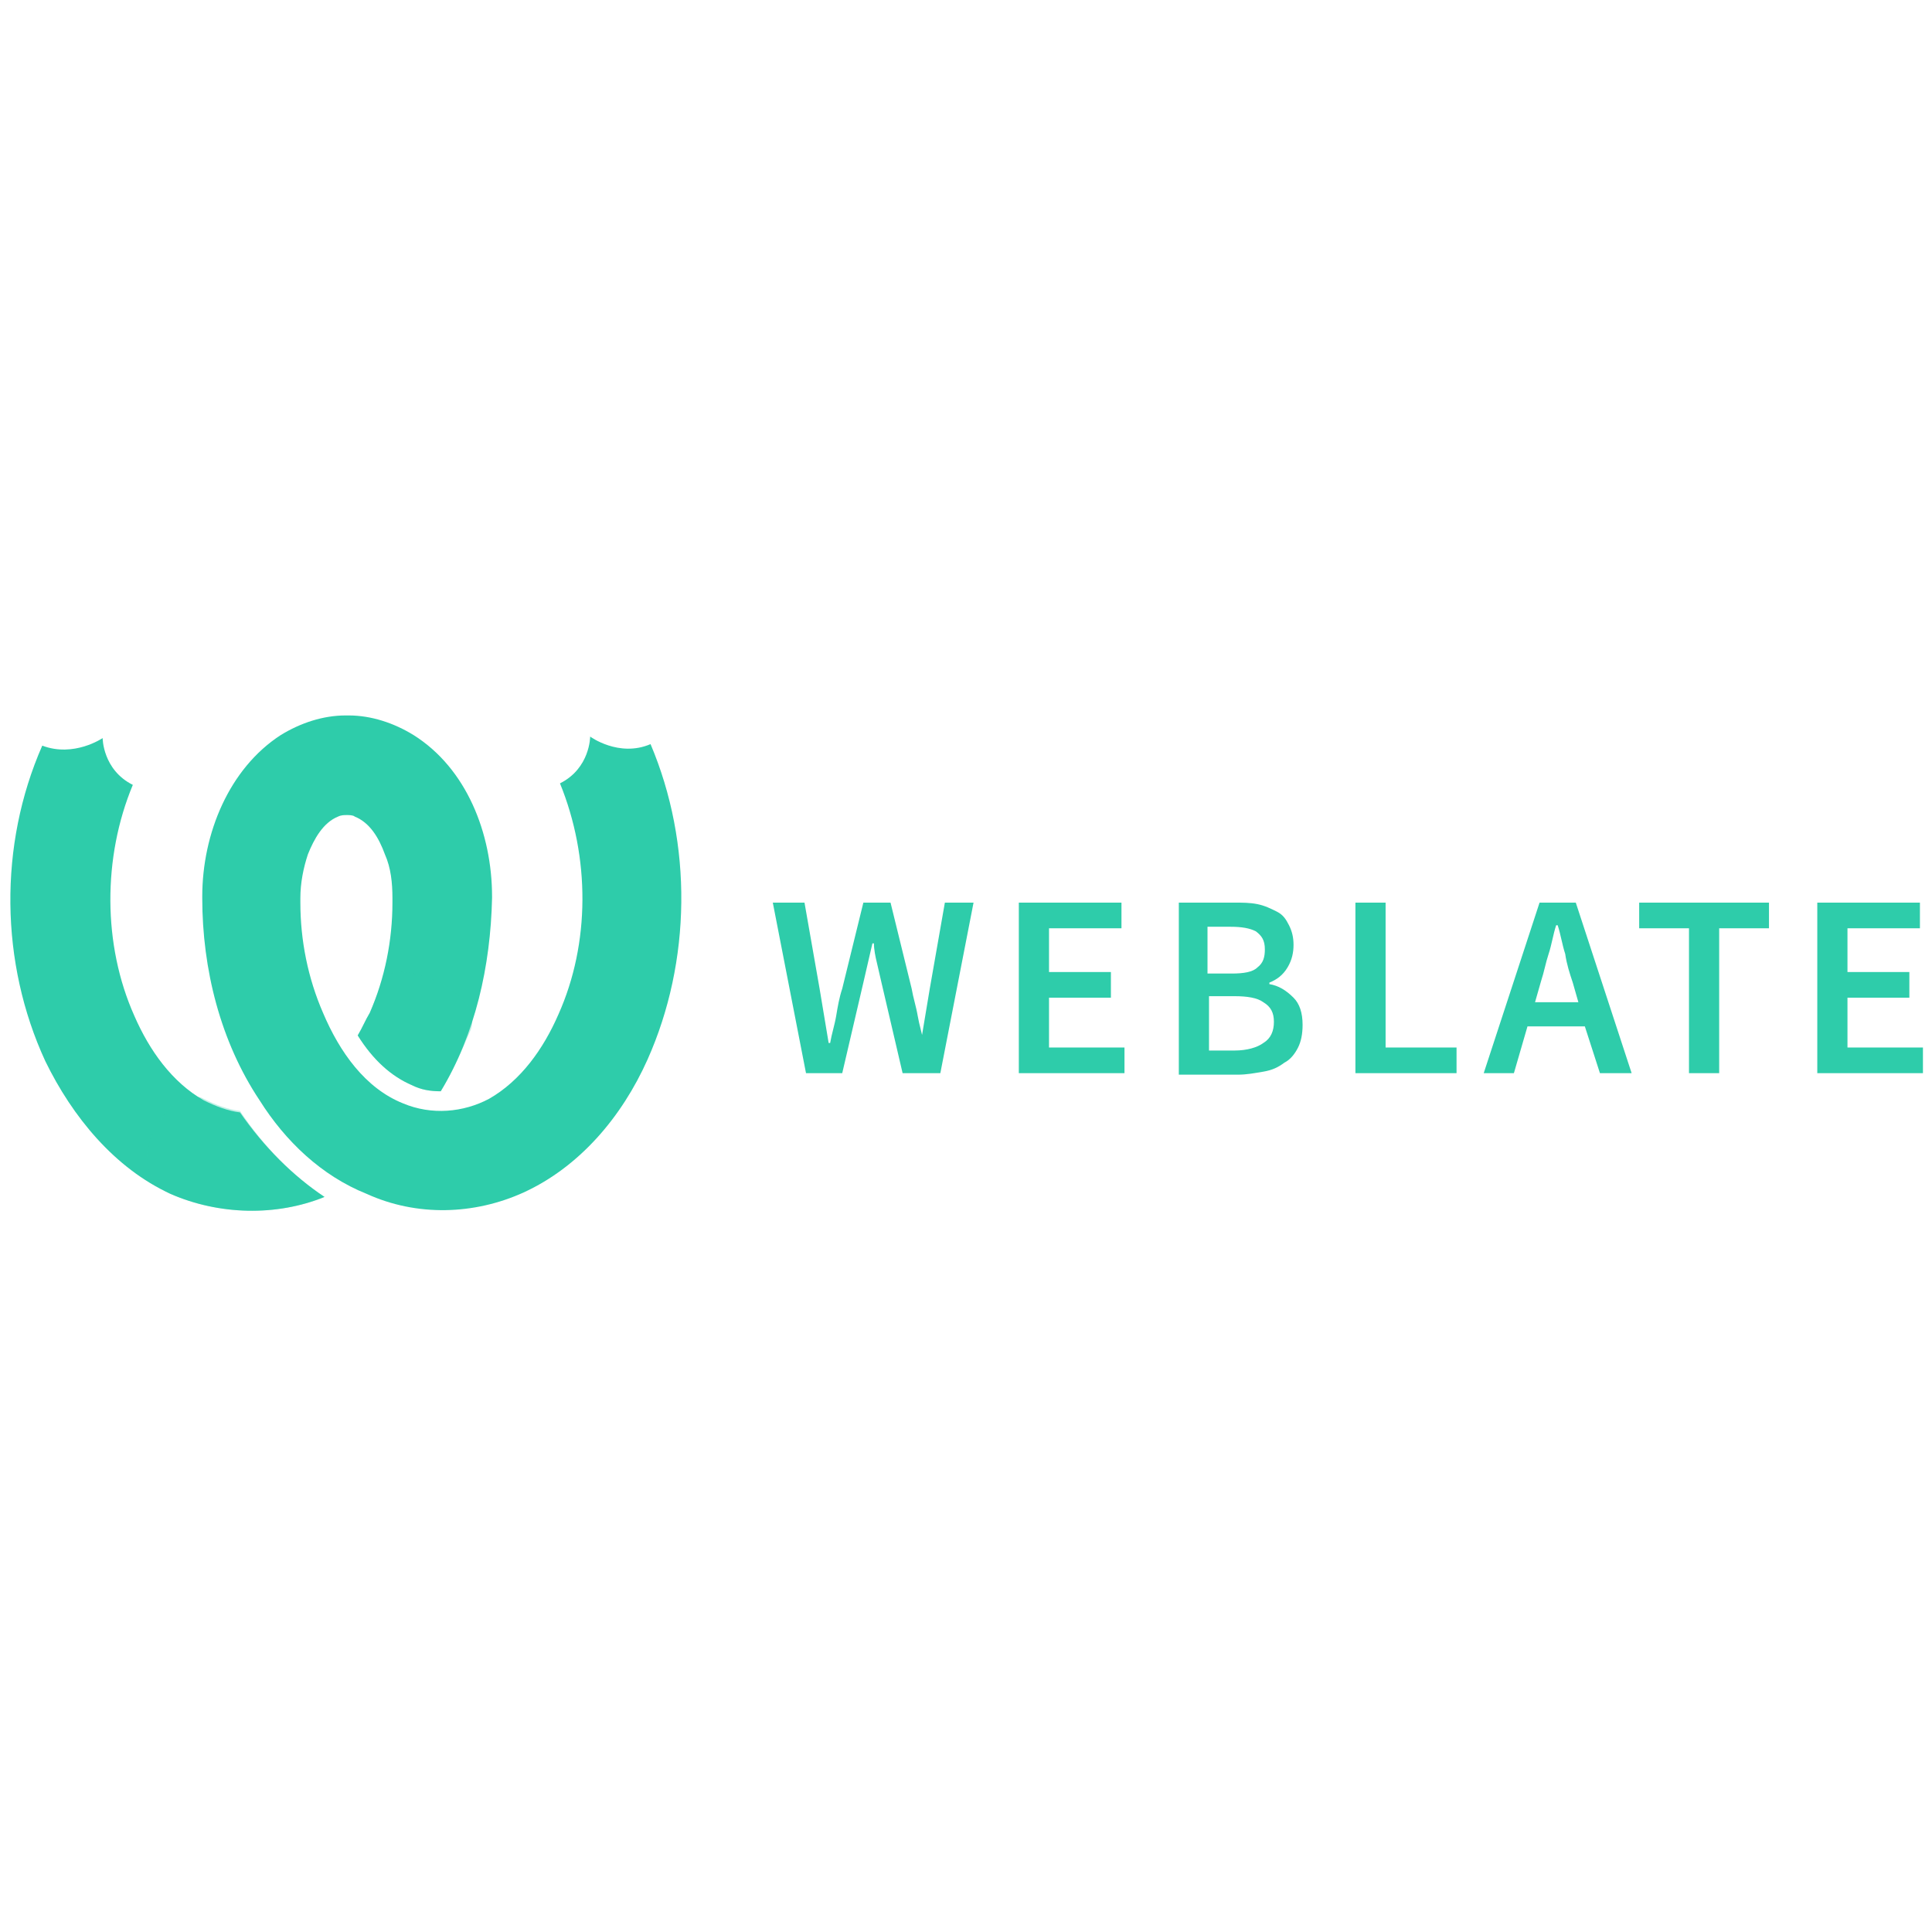
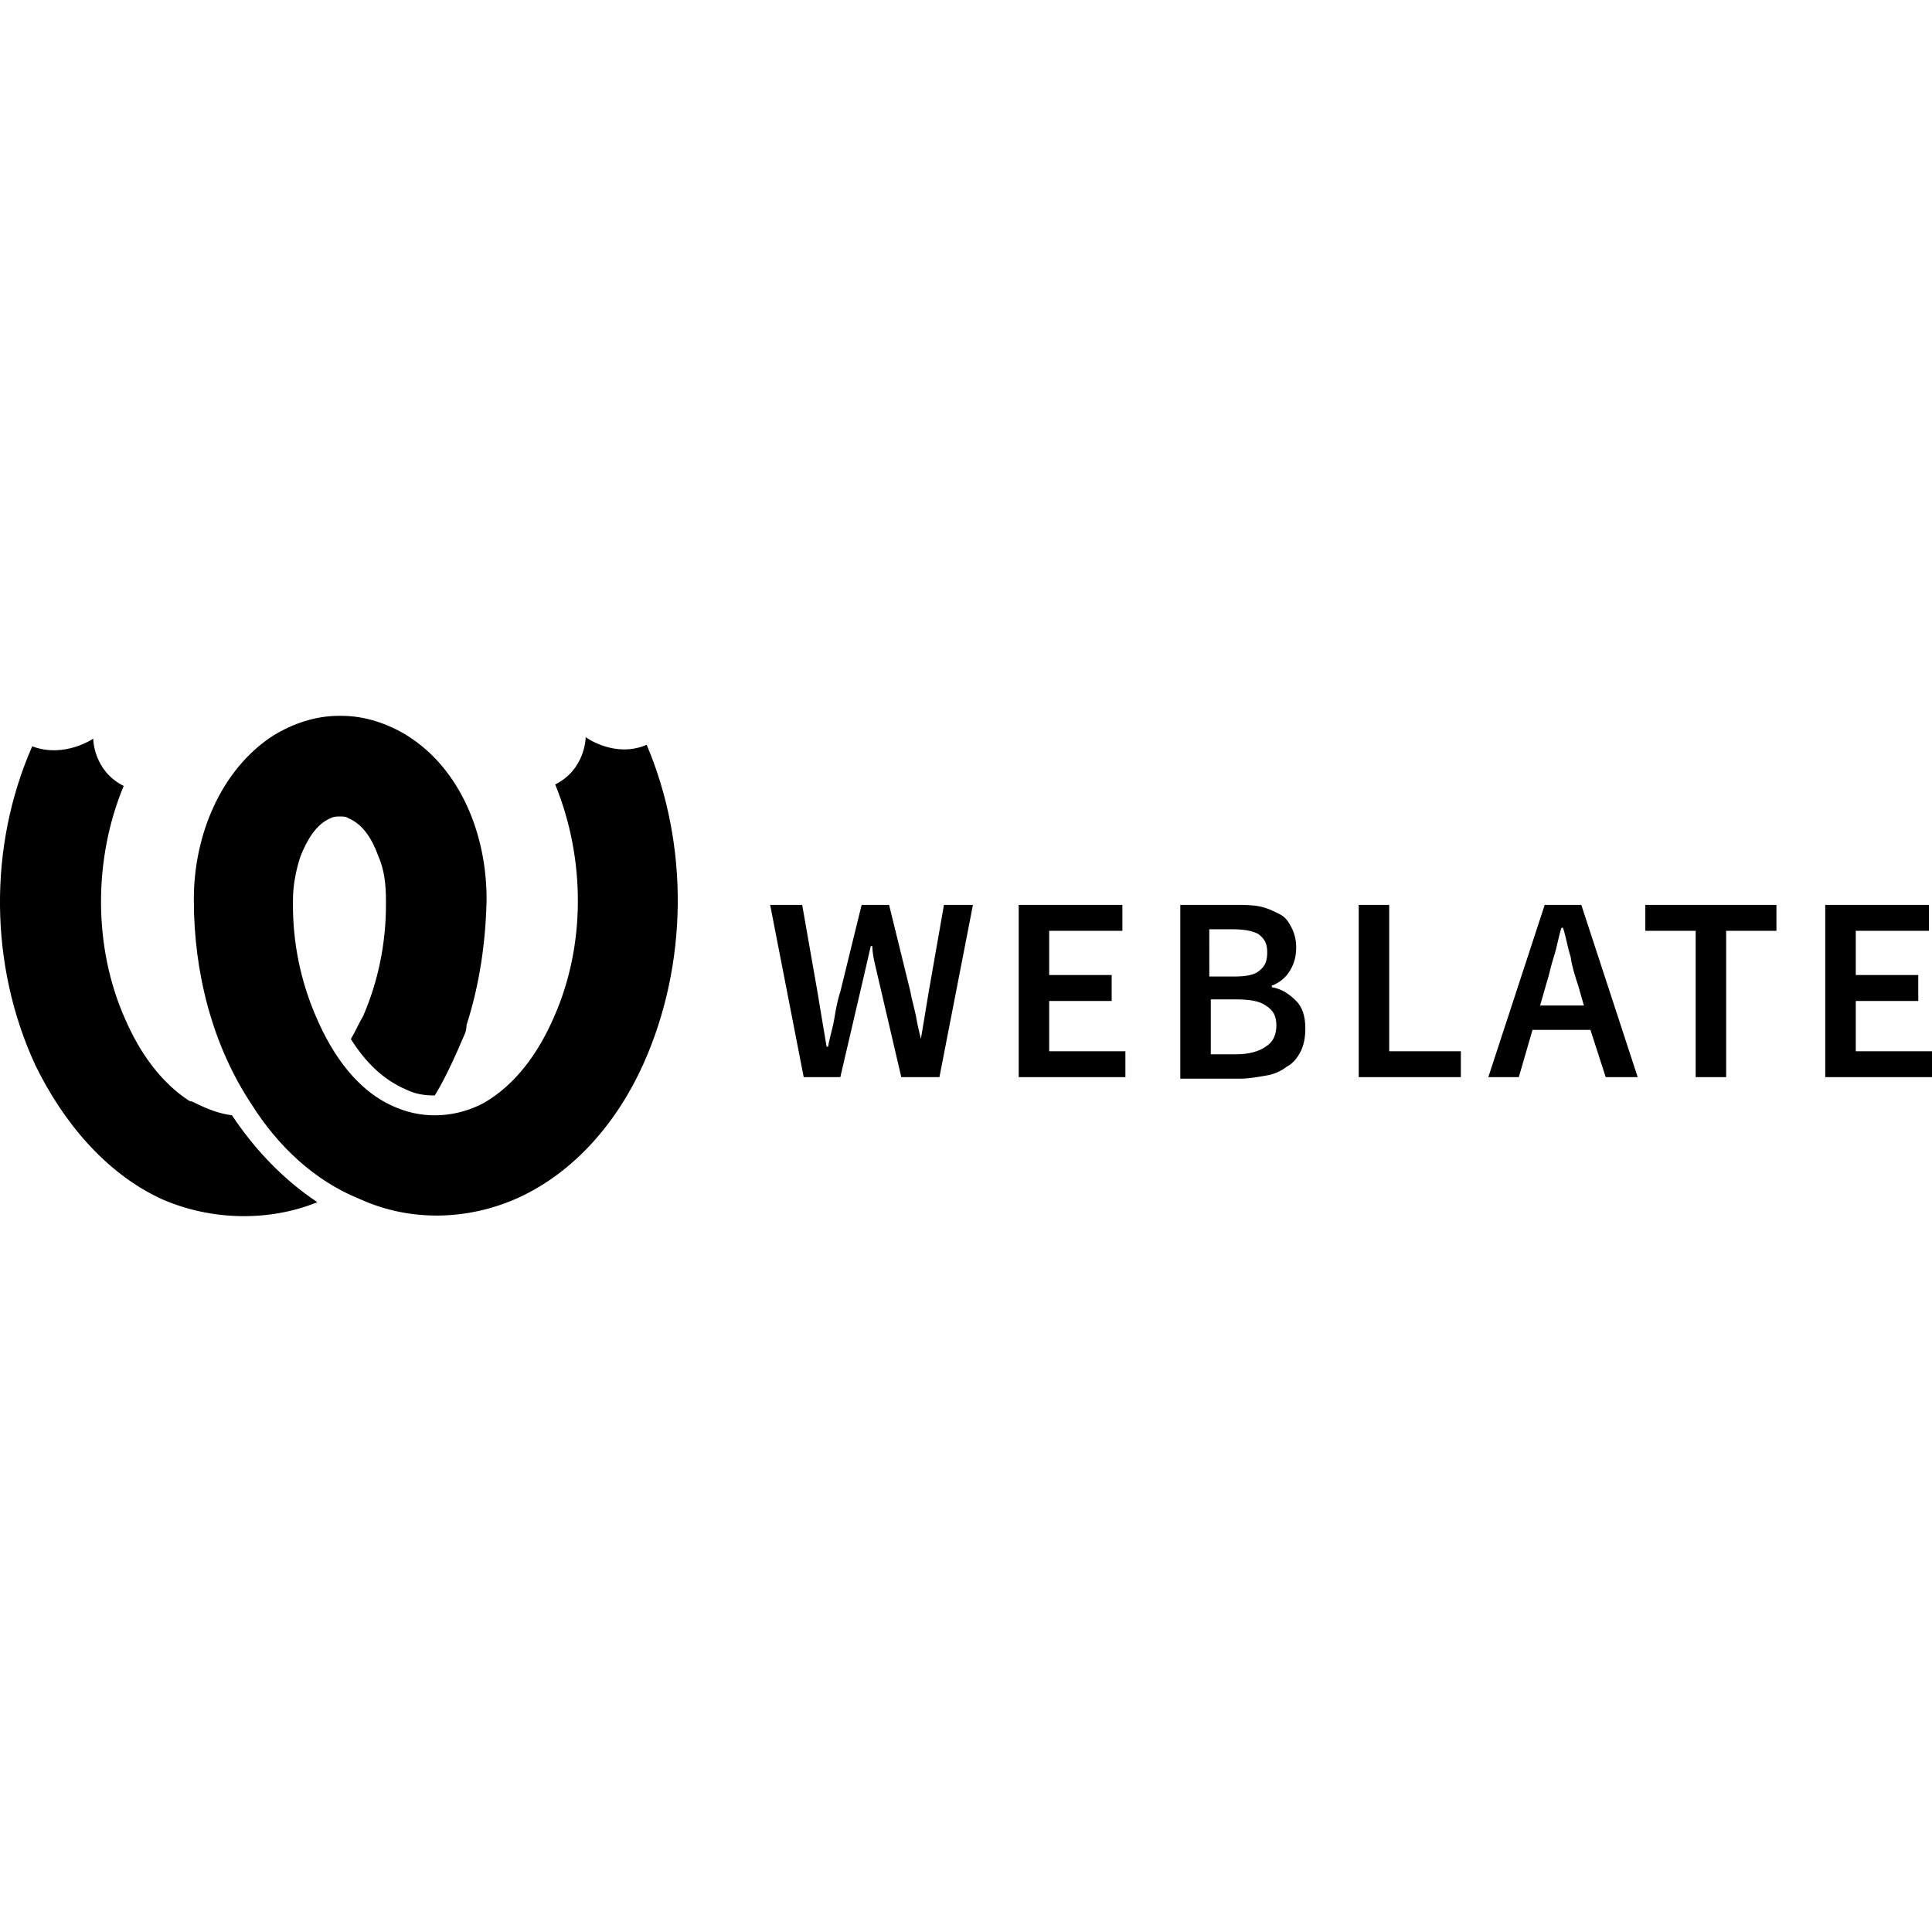
<svg xmlns="http://www.w3.org/2000/svg" viewBox="0 0 128 128">
-   <path fill="#2eccaa" d="M29.2 72.3c-.7 0-1.3-.1-1.9-.4-1.4-.6-2.6-1.7-3.6-3.3.3-.5.5-1 .8-1.5 1-2.3 1.5-4.8 1.5-7.3v-.3c0-1-.1-2-.5-2.9-.4-1.1-1-2.1-2-2.5-.1-.1-.4-.1-.5-.1-1.2-2.3-1.3-4.5 0-6.6h.1c1.5 0 3 .5 4.3 1.3 3.5 2.2 5.2 6.5 5.2 10.7v.1c-.1 4.5-1.1 9-3.4 12.8zm-7.7 7c-3.2 1.3-7 1.2-10.2-.2C7.6 77.4 4.8 74 3 70.3 0 63.8-.1 56 2.8 49.4c2.1.8 4-.5 4-.5s0 2.1 2 3.1c-2 4.8-2 10.6.1 15.3 1 2.3 2.5 4.4 4.6 5.6.8.4 1.6.7 2.4.8 1.6 2.3 3.5 4.2 5.6 5.6z" />
-   <path fill="#2eccaa" d="M29.2 72.3c-.7 0-1.3-.1-1.9-.4-1.4-.6-2.6-1.7-3.6-3.3.3-.5.5-1 .8-1.5.3-.7.6-1.4.8-2.1.5-1.7 6.8.5 5.9 3.2-.6 1.4-1.2 2.8-2 4.1zm-7.7 7c-3.2 1.3-7 1.2-10.2-.2-3.7-1.7.1-7.5 2.2-6.3.8.4 1.6.7 2.4.8 1.6 2.4 3.5 4.3 5.6 5.7z" opacity=".3" fill-rule="evenodd" clip-rule="evenodd" />
-   <path fill="#2eccaa" d="M13.4 59.5v-.1c0-4.2 1.8-8.5 5.2-10.7 1.3-.8 2.8-1.3 4.3-1.3h.1V54c-.2 0-.4 0-.6.1-1 .4-1.6 1.5-2 2.5-.3.9-.5 1.9-.5 2.9v.3c0 2.5.5 5 1.5 7.3 1.1 2.6 2.8 5 5.3 6 1.9.8 4 .6 5.7-.3 2.1-1.2 3.6-3.3 4.6-5.6 2.1-4.7 2.1-10.4.1-15.3 2-1 2-3.1 2-3.1s1.9 1.4 4 .5c2.8 6.6 2.7 14.4-.2 20.9-1.7 3.8-4.5 7.1-8.2 8.8-3.3 1.5-7.1 1.6-10.4.1-3-1.2-5.4-3.5-7.1-6.2-2.6-3.9-3.8-8.7-3.8-13.4zM51.2 59.8h2.1l1 5.7.3 1.8.3 1.8h.1c.1-.6.3-1.2.4-1.8.1-.6.2-1.2.4-1.8l1.4-5.7H59l1.4 5.7c.1.6.3 1.2.4 1.8s.3 1.2.4 1.8H61l.3-1.8.3-1.8 1-5.7h1.9l-2.2 11.3h-2.5l-1.4-6c-.1-.4-.2-.9-.3-1.3-.1-.4-.2-.9-.2-1.3h-.1c-.1.4-.2.9-.3 1.3-.1.4-.2.9-.3 1.3l-1.4 6h-2.4l-2.2-11.3zm16.3 0h6.8v1.7h-4.8v2.9h4.1v1.7h-4.1v3.3h5v1.7h-7V59.8zm10.6 0h3.6c.6 0 1.1 0 1.6.1s.9.3 1.3.5.6.5.8.9c.2.4.3.8.3 1.3s-.1 1-.4 1.5c-.3.5-.7.8-1.2 1v.1c.6.1 1.1.4 1.6.9.4.4.6 1 .6 1.8 0 .6-.1 1.1-.3 1.5-.2.4-.5.8-.9 1-.4.3-.8.5-1.4.6s-1.1.2-1.7.2h-3.9V59.8zm3.5 4.7c.8 0 1.4-.1 1.7-.4.4-.3.5-.7.5-1.2 0-.6-.2-.9-.6-1.2-.4-.2-.9-.3-1.7-.3H80v3.1h1.6zm.2 5.1c.8 0 1.5-.2 1.9-.5.5-.3.7-.8.7-1.4 0-.6-.2-1-.7-1.3-.4-.3-1.1-.4-1.9-.4h-1.7v3.6h1.7zm8-9.8h2v9.6h4.7v1.7h-6.7V59.8zM105 68h-3.8l-.9 3.1h-2l3.7-11.3h2.4l3.7 11.3H106l-1-3.1zm-.4-1.5l-.4-1.4c-.2-.6-.4-1.2-.5-1.9-.2-.6-.3-1.3-.5-1.9h-.1c-.2.6-.3 1.3-.5 1.9-.2.6-.3 1.2-.5 1.8l-.4 1.4h2.9zm7.3-5h-3.3v-1.7h8.6v1.7h-3.3v9.6h-2v-9.6zm8.5-1.7h6.8v1.7h-4.8v2.9h4.1v1.7h-4.1v3.3h5v1.7h-7V59.8z" />
+   <path d="M22.44 47.426c-1.516 0-3.032.504-4.345 1.312-3.435 2.222-5.252 6.567-5.252 10.81v.1c0 4.748 1.211 9.597 3.837 13.537 1.718 2.727 4.144 5.05 7.174 6.262 3.333 1.515 7.17 1.414 10.504-.1 3.738-1.718 6.567-5.052 8.284-8.891 2.93-6.566 3.03-14.444.202-21.11-2.122.909-4.041-.506-4.041-.506s0 2.121-2.02 3.131c2.02 4.95 2.02 10.707-.1 15.455-1.011 2.323-2.526 4.446-4.647 5.658-1.717.91-3.84 1.11-5.76.302-2.525-1.01-4.24-3.435-5.352-6.061a18.526 18.526 0 0 1-1.515-7.373v-.304c0-1.01.202-2.02.505-2.93.404-1.01 1.01-2.121 2.02-2.525.202-.101.404-.1.606-.1.101 0 .404-.001.505.1 1.01.404 1.616 1.414 2.02 2.525.404.91.505 1.92.505 2.93v.304c0 2.525-.505 5.05-1.515 7.373a11.04 11.04 0 0 0-.404.757c-.127.253-.253.506-.405.758 1.01 1.616 2.224 2.728 3.638 3.334a3.634 3.634 0 0 0 .922.316c.315.063.643.089.996.089a17.342 17.342 0 0 0 .722-1.304c.062-.12.122-.242.182-.363.398-.813.76-1.643 1.116-2.476.06-.178.086-.351.087-.523.854-2.644 1.266-5.454 1.328-8.265v-.1c0-4.243-1.716-8.588-5.252-10.81-1.313-.808-2.83-1.312-4.344-1.312h-.101zM6.175 48.94s-1.919 1.313-4.04.505c-2.93 6.667-2.83 14.547.201 21.113 1.818 3.737 4.647 7.17 8.385 8.888 3.233 1.414 7.07 1.516 10.303.203a18.501 18.501 0 0 1-.785-.555c-1.811-1.347-3.457-3.083-4.872-5.204-.808-.101-1.616-.403-2.424-.807a1.231 1.231 0 0 0-.399-.144c-1.914-1.24-3.302-3.237-4.248-5.412-2.121-4.748-2.12-10.607-.1-15.456-2.02-1.01-2.02-3.131-2.02-3.131Zm44.85 11.011 2.223 11.413h2.425l1.412-6.06c.101-.404.203-.908.304-1.312.101-.404.203-.91.304-1.314h.1c0 .404.1.91.202 1.314.1.404.203.908.304 1.312l1.414 6.06h2.526l2.221-11.413h-1.92l-1.01 5.757-.301 1.82-.218 1.3c-.101-.434-.215-.867-.288-1.3-.1-.607-.303-1.214-.404-1.82l-1.415-5.757h-1.819l-1.412 5.757c-.202.606-.304 1.213-.405 1.82-.1.605-.303 1.21-.404 1.816h-.1l-.305-1.817-.302-1.819-1.01-5.757Zm16.466 0v11.413h7.07V69.65h-5.05v-3.334h4.141v-1.717h-4.141v-2.93h4.85v-1.716Zm10.707 0v11.514h3.94c.606 0 1.11-.1 1.716-.201a3.018 3.018 0 0 0 1.415-.606c.404-.202.707-.606.91-1.01.201-.404.303-.91.303-1.515 0-.808-.203-1.415-.607-1.82-.505-.504-1.01-.808-1.616-.909v-.1c.505-.202.91-.505 1.213-1.01.303-.506.403-1.01.403-1.516 0-.505-.1-.908-.302-1.312-.202-.404-.405-.707-.81-.91-.403-.201-.806-.403-1.311-.504-.505-.101-1.012-.101-1.618-.101zm11.82 0v11.413h6.767V69.65h-4.747v-9.697Zm12.323 0-3.737 11.413h2.02l.908-3.13h3.84l1.01 3.13h2.12l-3.736-11.413Zm6.666 0v1.716h3.335v9.697h2.02v-9.697h3.332v-1.716Zm11.92 0v11.413H128V69.65h-5.05v-3.334h4.14v-1.717h-4.14v-2.93h4.847v-1.716Zm-17.475 1.515h.1c.202.606.303 1.312.505 1.918.101.707.303 1.314.505 1.92l.375 1.314h-2.9l.404-1.415c.202-.606.303-1.213.506-1.82.202-.605.303-1.31.505-1.917zm-23.334.1h1.515c.808 0 1.312.1 1.716.303.404.303.608.607.608 1.213 0 .505-.101.908-.505 1.211-.303.303-.91.405-1.719.405H80.12zm.1 4.647h1.719c.808 0 1.513.102 1.917.405.505.303.709.705.709 1.312 0 .606-.204 1.111-.709 1.414-.404.303-1.11.505-1.917.505h-1.719z" />
</svg>
